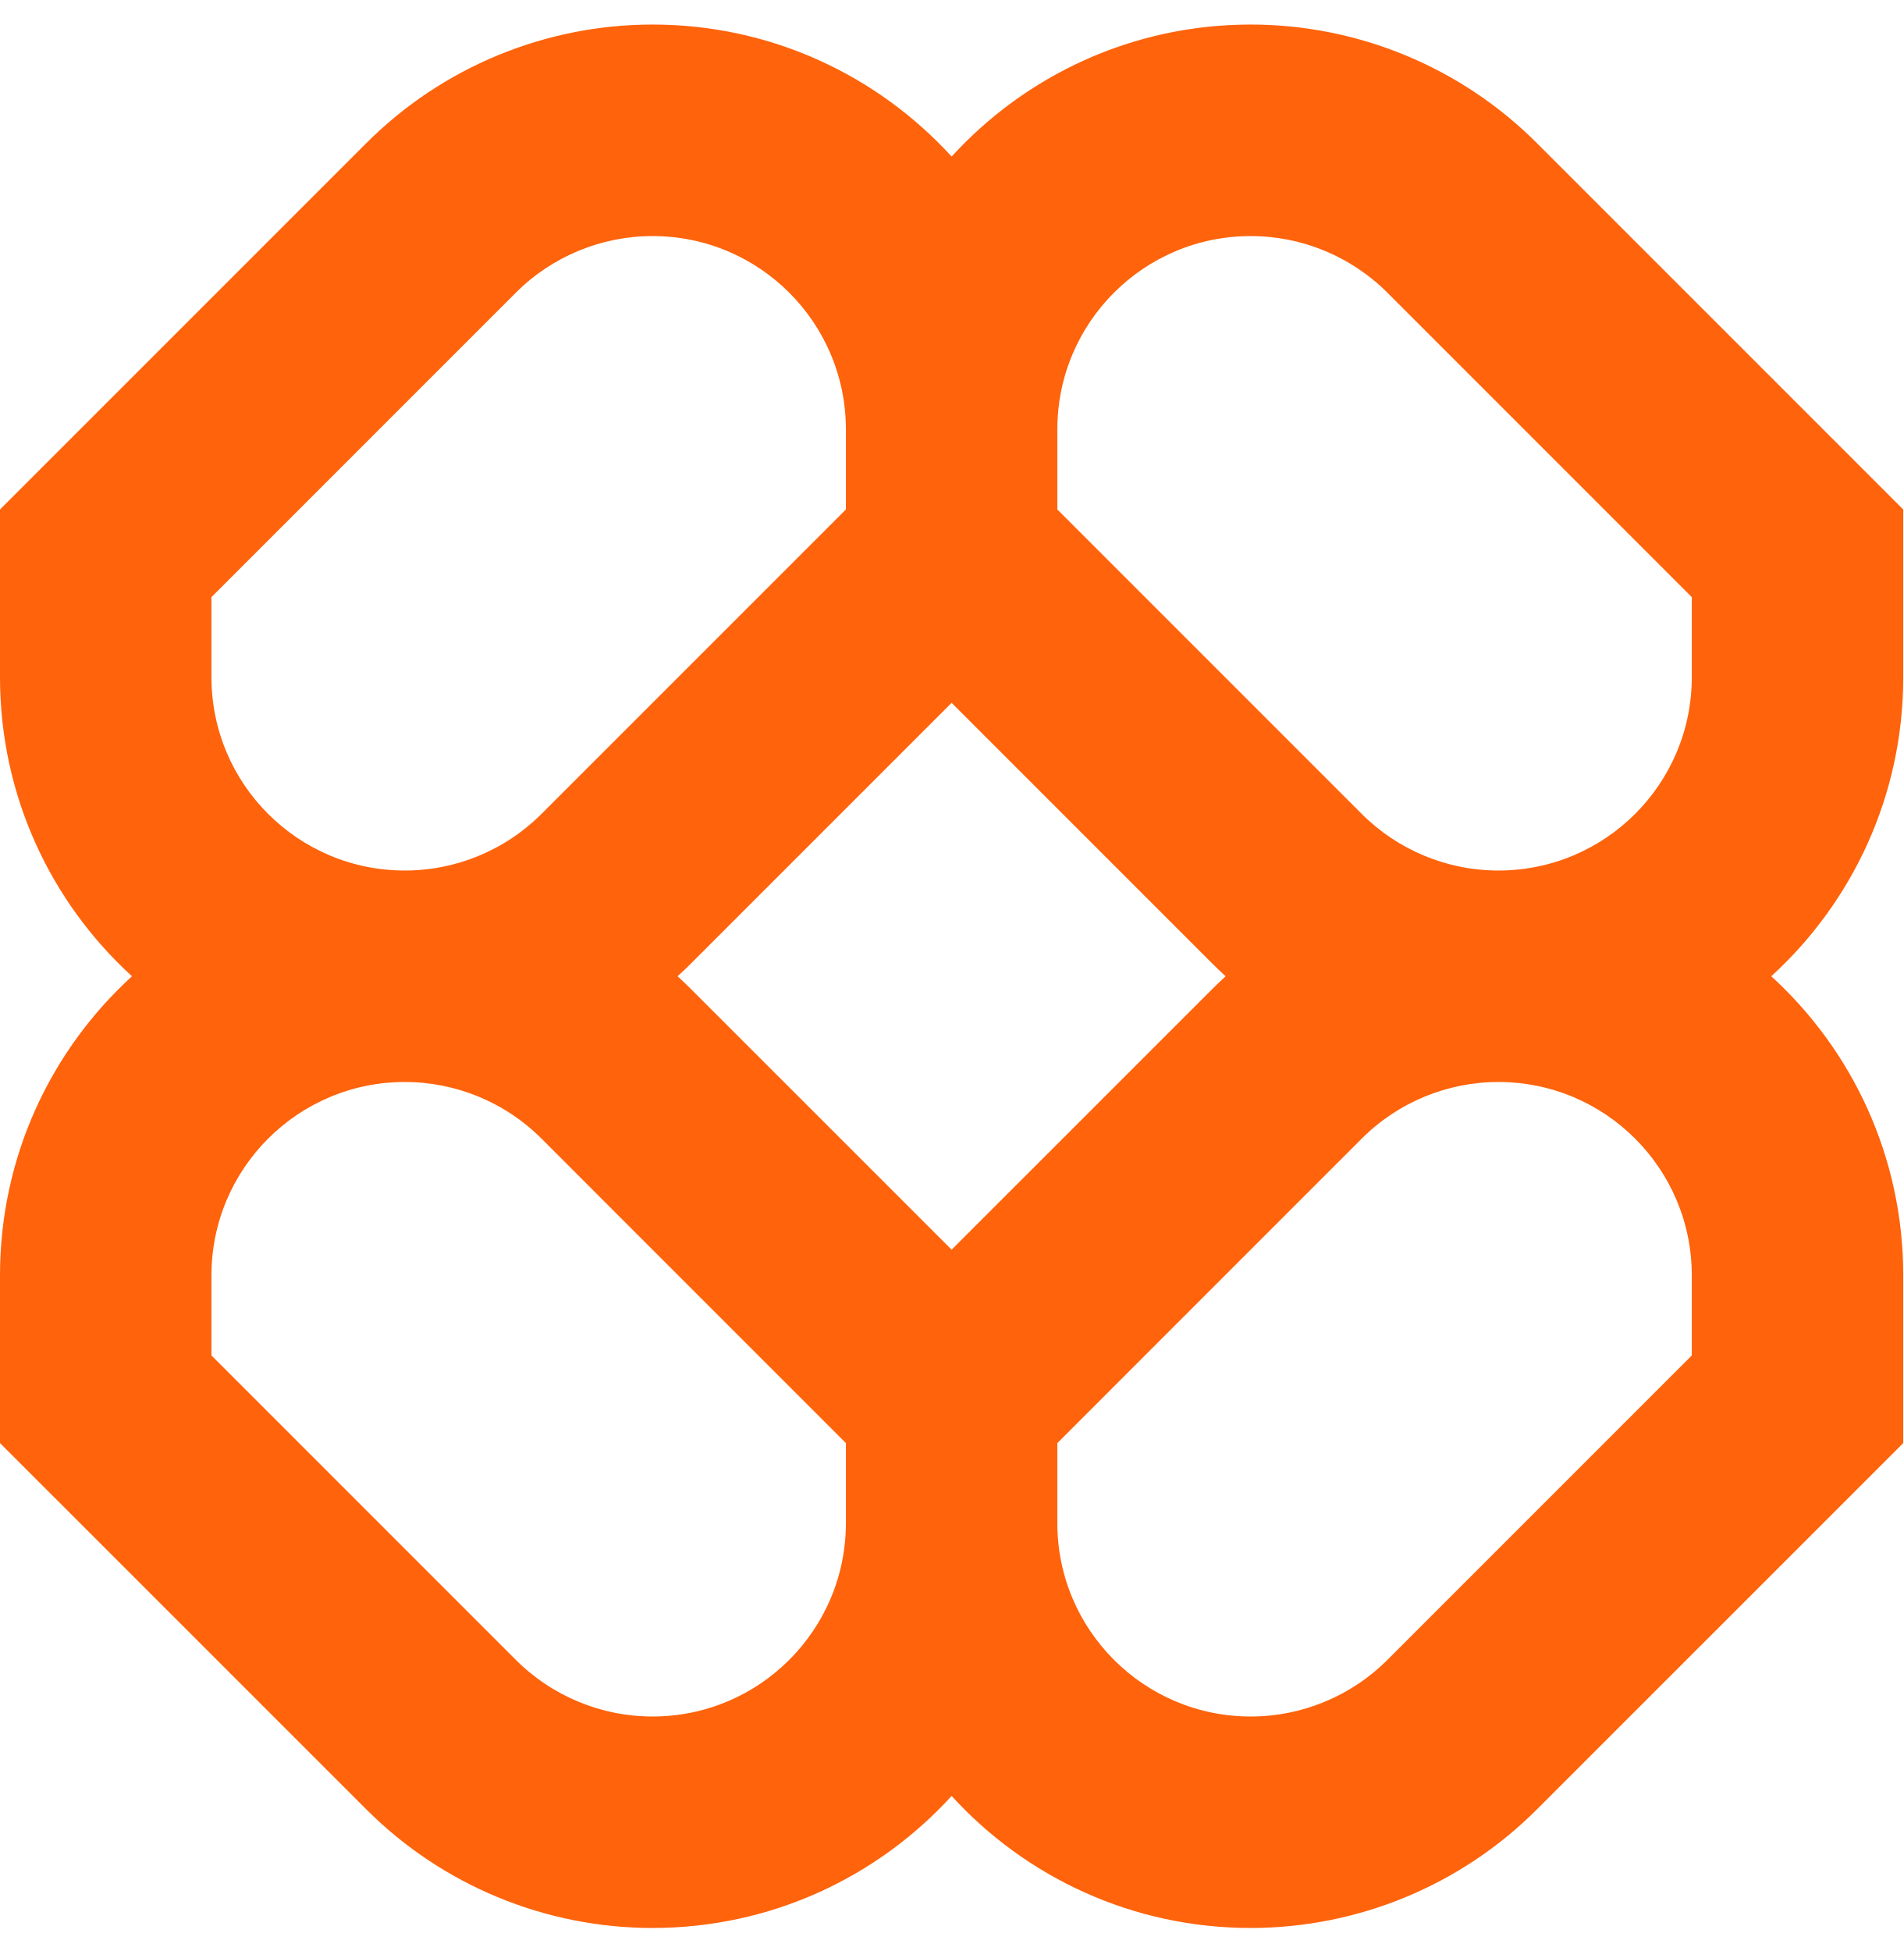
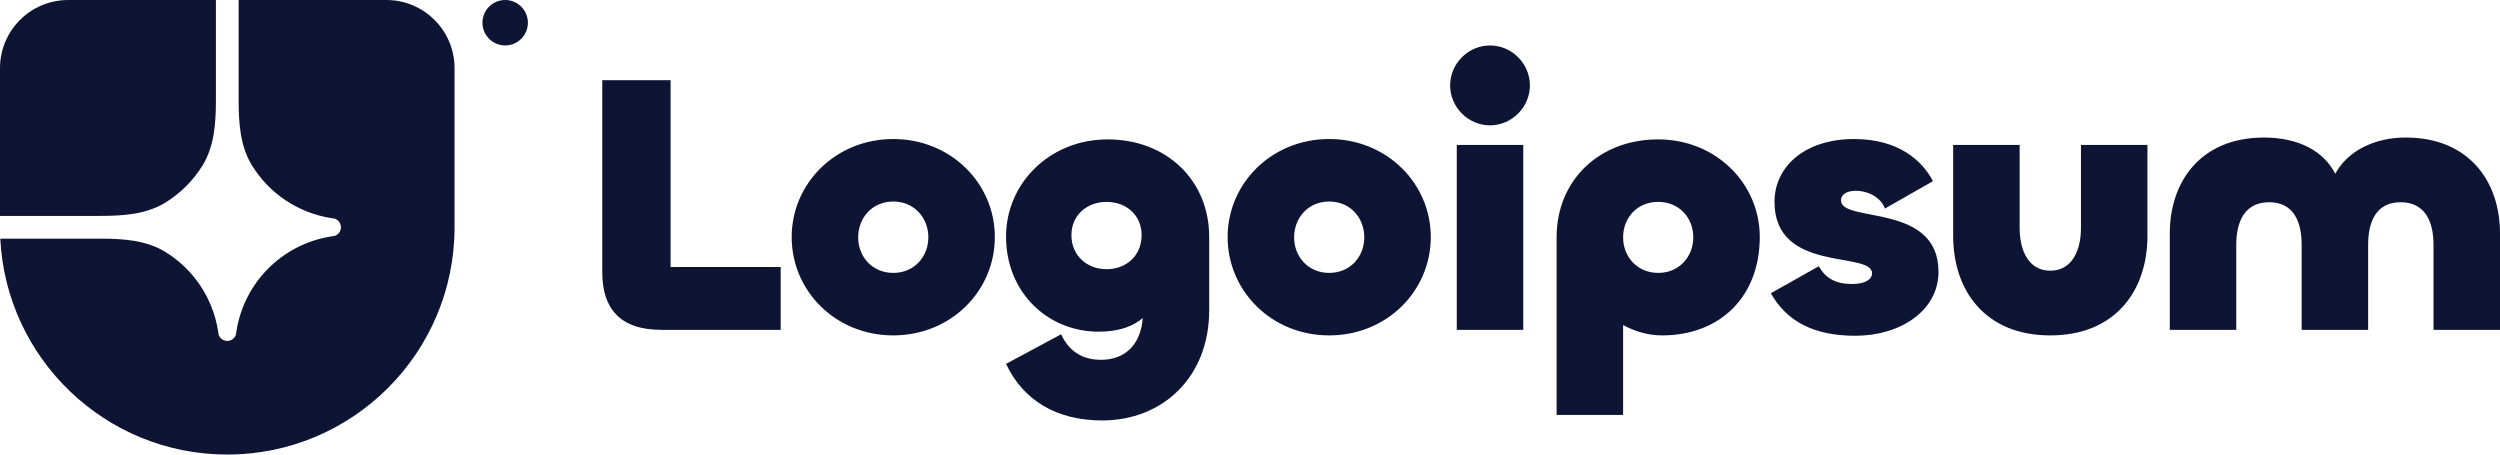
- <svg xmlns="http://www.w3.org/2000/svg" id="logo-88" width="40" height="41" viewBox="0 0 40 41" fill="none">
-   <path class="ccustom" fill-rule="evenodd" clip-rule="evenodd" d="M13.715 0.516C11.458 0.516 9.294 1.412 7.699 3.008L0 10.707V14.231C0 16.72 1.069 18.96 2.774 20.516C1.069 22.072 0 24.312 0 26.802V30.326L7.699 38.024C9.294 39.62 11.458 40.516 13.715 40.516C16.204 40.516 18.444 39.447 20 37.742C21.556 39.447 23.796 40.516 26.285 40.516C28.542 40.516 30.706 39.62 32.301 38.024L40 30.326V26.802C40 24.312 38.931 22.072 37.226 20.516C38.931 18.96 40 16.72 40 14.231V10.707L32.301 3.008C30.706 1.412 28.542 0.516 26.285 0.516C23.796 0.516 21.556 1.586 20 3.29C18.444 1.586 16.204 0.516 13.715 0.516ZM25.759 20.516C25.663 20.429 25.569 20.339 25.477 20.247L20 14.77L14.523 20.247C14.431 20.339 14.337 20.429 14.241 20.516C14.337 20.604 14.431 20.694 14.523 20.786L20 26.262L25.477 20.786C25.569 20.694 25.663 20.604 25.759 20.516ZM22.222 30.326L22.222 32.008C22.222 34.252 24.041 36.072 26.285 36.072C27.363 36.072 28.396 35.644 29.159 34.882L35.556 28.485V26.802C35.556 24.558 33.736 22.738 31.492 22.738C30.415 22.738 29.381 23.166 28.619 23.928L22.222 30.326ZM17.778 30.326L11.381 23.928C10.619 23.166 9.585 22.738 8.508 22.738C6.264 22.738 4.444 24.558 4.444 26.802V28.485L10.841 34.882C11.604 35.644 12.637 36.072 13.715 36.072C15.959 36.072 17.778 34.252 17.778 32.008V30.326ZM17.778 9.024V10.707L11.381 17.104C10.619 17.866 9.585 18.294 8.508 18.294C6.264 18.294 4.444 16.475 4.444 14.231V12.548L10.841 6.151C11.604 5.389 12.637 4.961 13.715 4.961C15.959 4.961 17.778 6.78 17.778 9.024ZM28.619 17.104L22.222 10.707L22.222 9.024C22.222 6.78 24.041 4.961 26.285 4.961C27.363 4.961 28.396 5.389 29.159 6.151L35.556 12.548V14.231C35.556 16.475 33.736 18.294 31.492 18.294C30.415 18.294 29.381 17.866 28.619 17.104Z" fill="#FF630B" />
+ <svg xmlns="http://www.w3.org/2000/svg" width="220" height="40" fill="none" viewBox="0 0 220 40">
+   <path fill="#0E1534" d="M20 40c11.046 0 20-8.954 20-20V6a6 6 0 0 0-6-6H21v8.774c0 2.002.122 4.076 1.172 5.78a9.999 9.999 0 0 0 6.904 4.627l.383.062a.8.8 0 0 1 0 1.514l-.383.062a10 10 0 0 0-8.257 8.257l-.062.383a.8.8 0 0 1-1.514 0l-.062-.383a10 10 0 0 0-4.627-6.904C12.85 21.122 10.776 21 8.774 21H.024C.547 31.581 9.29 40 20 40Z" />
+   <path fill="#0E1534" d="M0 19h8.774c2.002 0 4.076-.122 5.78-1.172a10.018 10.018 0 0 0 3.274-3.274C18.878 12.85 19 10.776 19 8.774V0H6a6 6 0 0 0-6 6v13ZM46.455 2a2 2 0 1 1-4 0 2 2 0 0 1 4 0ZM211.711 12.104c5.591 0 8.289 3.905 8.289 8.428v8.495h-5.851V21.54c0-2.05-.748-3.742-2.893-3.742-2.145 0-2.86 1.692-2.86 3.742v7.486h-5.851V21.54c0-2.05-.715-3.742-2.861-3.742-2.145 0-2.893 1.692-2.893 3.742v7.486h-5.85v-8.495c0-4.523 2.697-8.428 8.288-8.428 3.056 0 5.266 1.204 6.274 3.189 1.072-1.985 3.413-3.19 6.208-3.19ZM180.427 23.82c1.885 0 2.698-1.725 2.698-3.776v-7.29h5.85v8.006c0 4.784-2.795 8.755-8.548 8.755-5.754 0-8.549-3.97-8.549-8.755v-8.006h5.851v7.29c0 2.05.812 3.776 2.698 3.776ZM163.275 29.547c-3.673 0-6.046-1.269-7.444-3.742l4.226-2.376c.585 1.041 1.462 1.562 2.925 1.562 1.203 0 1.755-.423 1.755-.944 0-1.985-8.581.033-8.581-6.28 0-3.06 2.6-5.533 7.021-5.533 3.868 0 5.981 1.887 6.924 3.71l-4.226 2.408c-.357-.976-1.463-1.562-2.568-1.562-.845 0-1.3.358-1.3.846 0 2.018 8.581.163 8.581 6.281 0 3.417-3.348 5.63-7.313 5.63ZM142.833 36.512h-5.851V20.858c0-4.98 3.738-8.592 8.939-8.592 5.071 0 8.939 3.873 8.939 8.592 0 5.207-3.446 8.657-8.614 8.657-1.203 0-2.405-.358-3.413-.912v7.909Zm3.088-12.497c1.853 0 3.088-1.432 3.088-3.125 0-1.724-1.235-3.124-3.088-3.124s-3.088 1.4-3.088 3.125c0 1.692 1.235 3.124 3.088 3.124ZM131.121 11.03c-1.918 0-3.51-1.595-3.51-3.515 0-1.92 1.592-3.515 3.51-3.515 1.918 0 3.511 1.595 3.511 3.515 0 1.92-1.593 3.515-3.511 3.515Zm-2.925 1.724h5.851v16.273h-5.851V12.754ZM116.97 29.515c-5.071 0-8.939-3.905-8.939-8.657 0-4.719 3.868-8.624 8.939-8.624s8.939 3.905 8.939 8.624c0 4.752-3.868 8.657-8.939 8.657Zm0-5.5c1.853 0 3.088-1.432 3.088-3.125 0-1.724-1.235-3.156-3.088-3.156s-3.088 1.432-3.088 3.156c0 1.693 1.235 3.125 3.088 3.125ZM96.983 37c-4.03 0-6.956-1.79-8.451-4.98l4.843-2.603c.52 1.107 1.495 2.246 3.51 2.246 2.114 0 3.511-1.335 3.674-3.678-.78.684-2.016 1.204-3.868 1.204-4.519 0-8.16-3.482-8.16-8.364 0-4.718 3.869-8.559 8.94-8.559 5.201 0 8.939 3.613 8.939 8.592v6.444c0 5.858-4.064 9.698-9.427 9.698Zm.39-13.31c1.755 0 3.088-1.205 3.088-2.995 0-1.757-1.332-2.929-3.088-2.929-1.723 0-3.088 1.172-3.088 2.93 0 1.79 1.365 2.993 3.088 2.993ZM78.607 29.515c-5.071 0-8.94-3.905-8.94-8.657 0-4.719 3.869-8.624 8.94-8.624 5.07 0 8.939 3.905 8.939 8.624 0 4.752-3.869 8.657-8.94 8.657Zm0-5.5c1.853 0 3.088-1.432 3.088-3.125 0-1.724-1.235-3.156-3.088-3.156s-3.088 1.432-3.088 3.156c0 1.693 1.235 3.125 3.088 3.125ZM59.013 7.06v16.434H68.7v5.533H58.2c-3.705 0-5.2-1.953-5.2-5.045V7.06h6.013Z" />
</svg>
